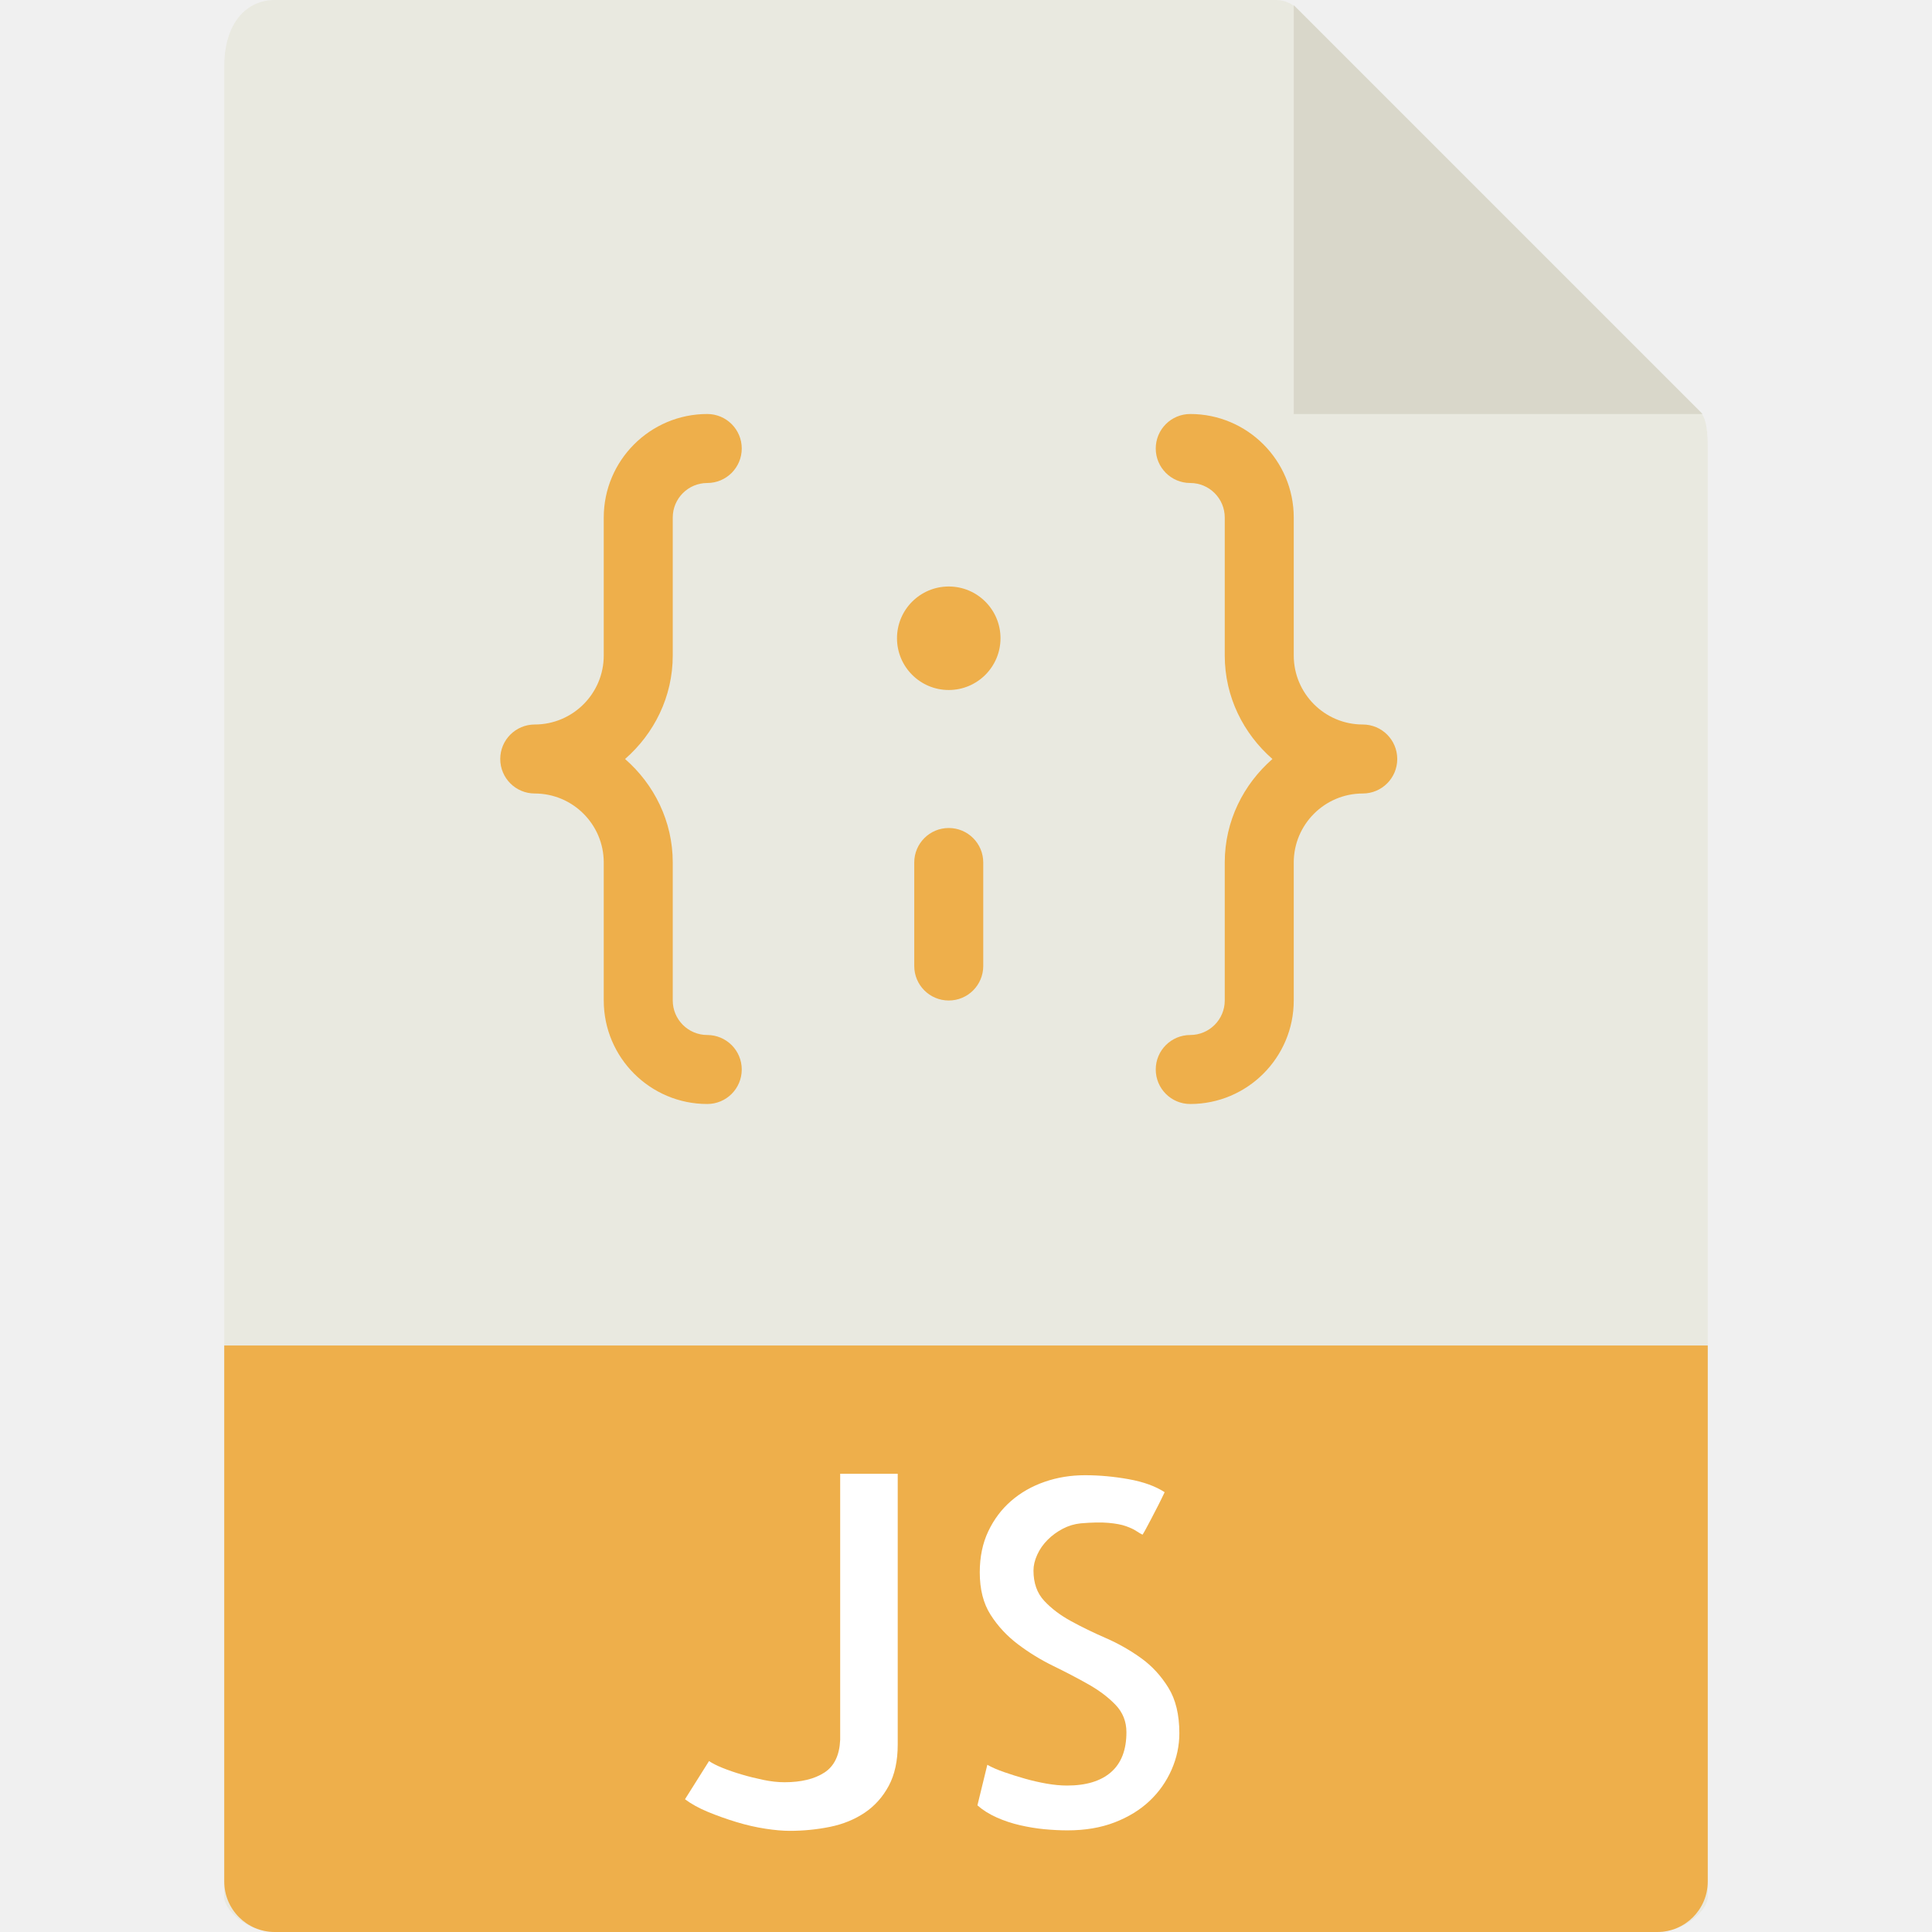
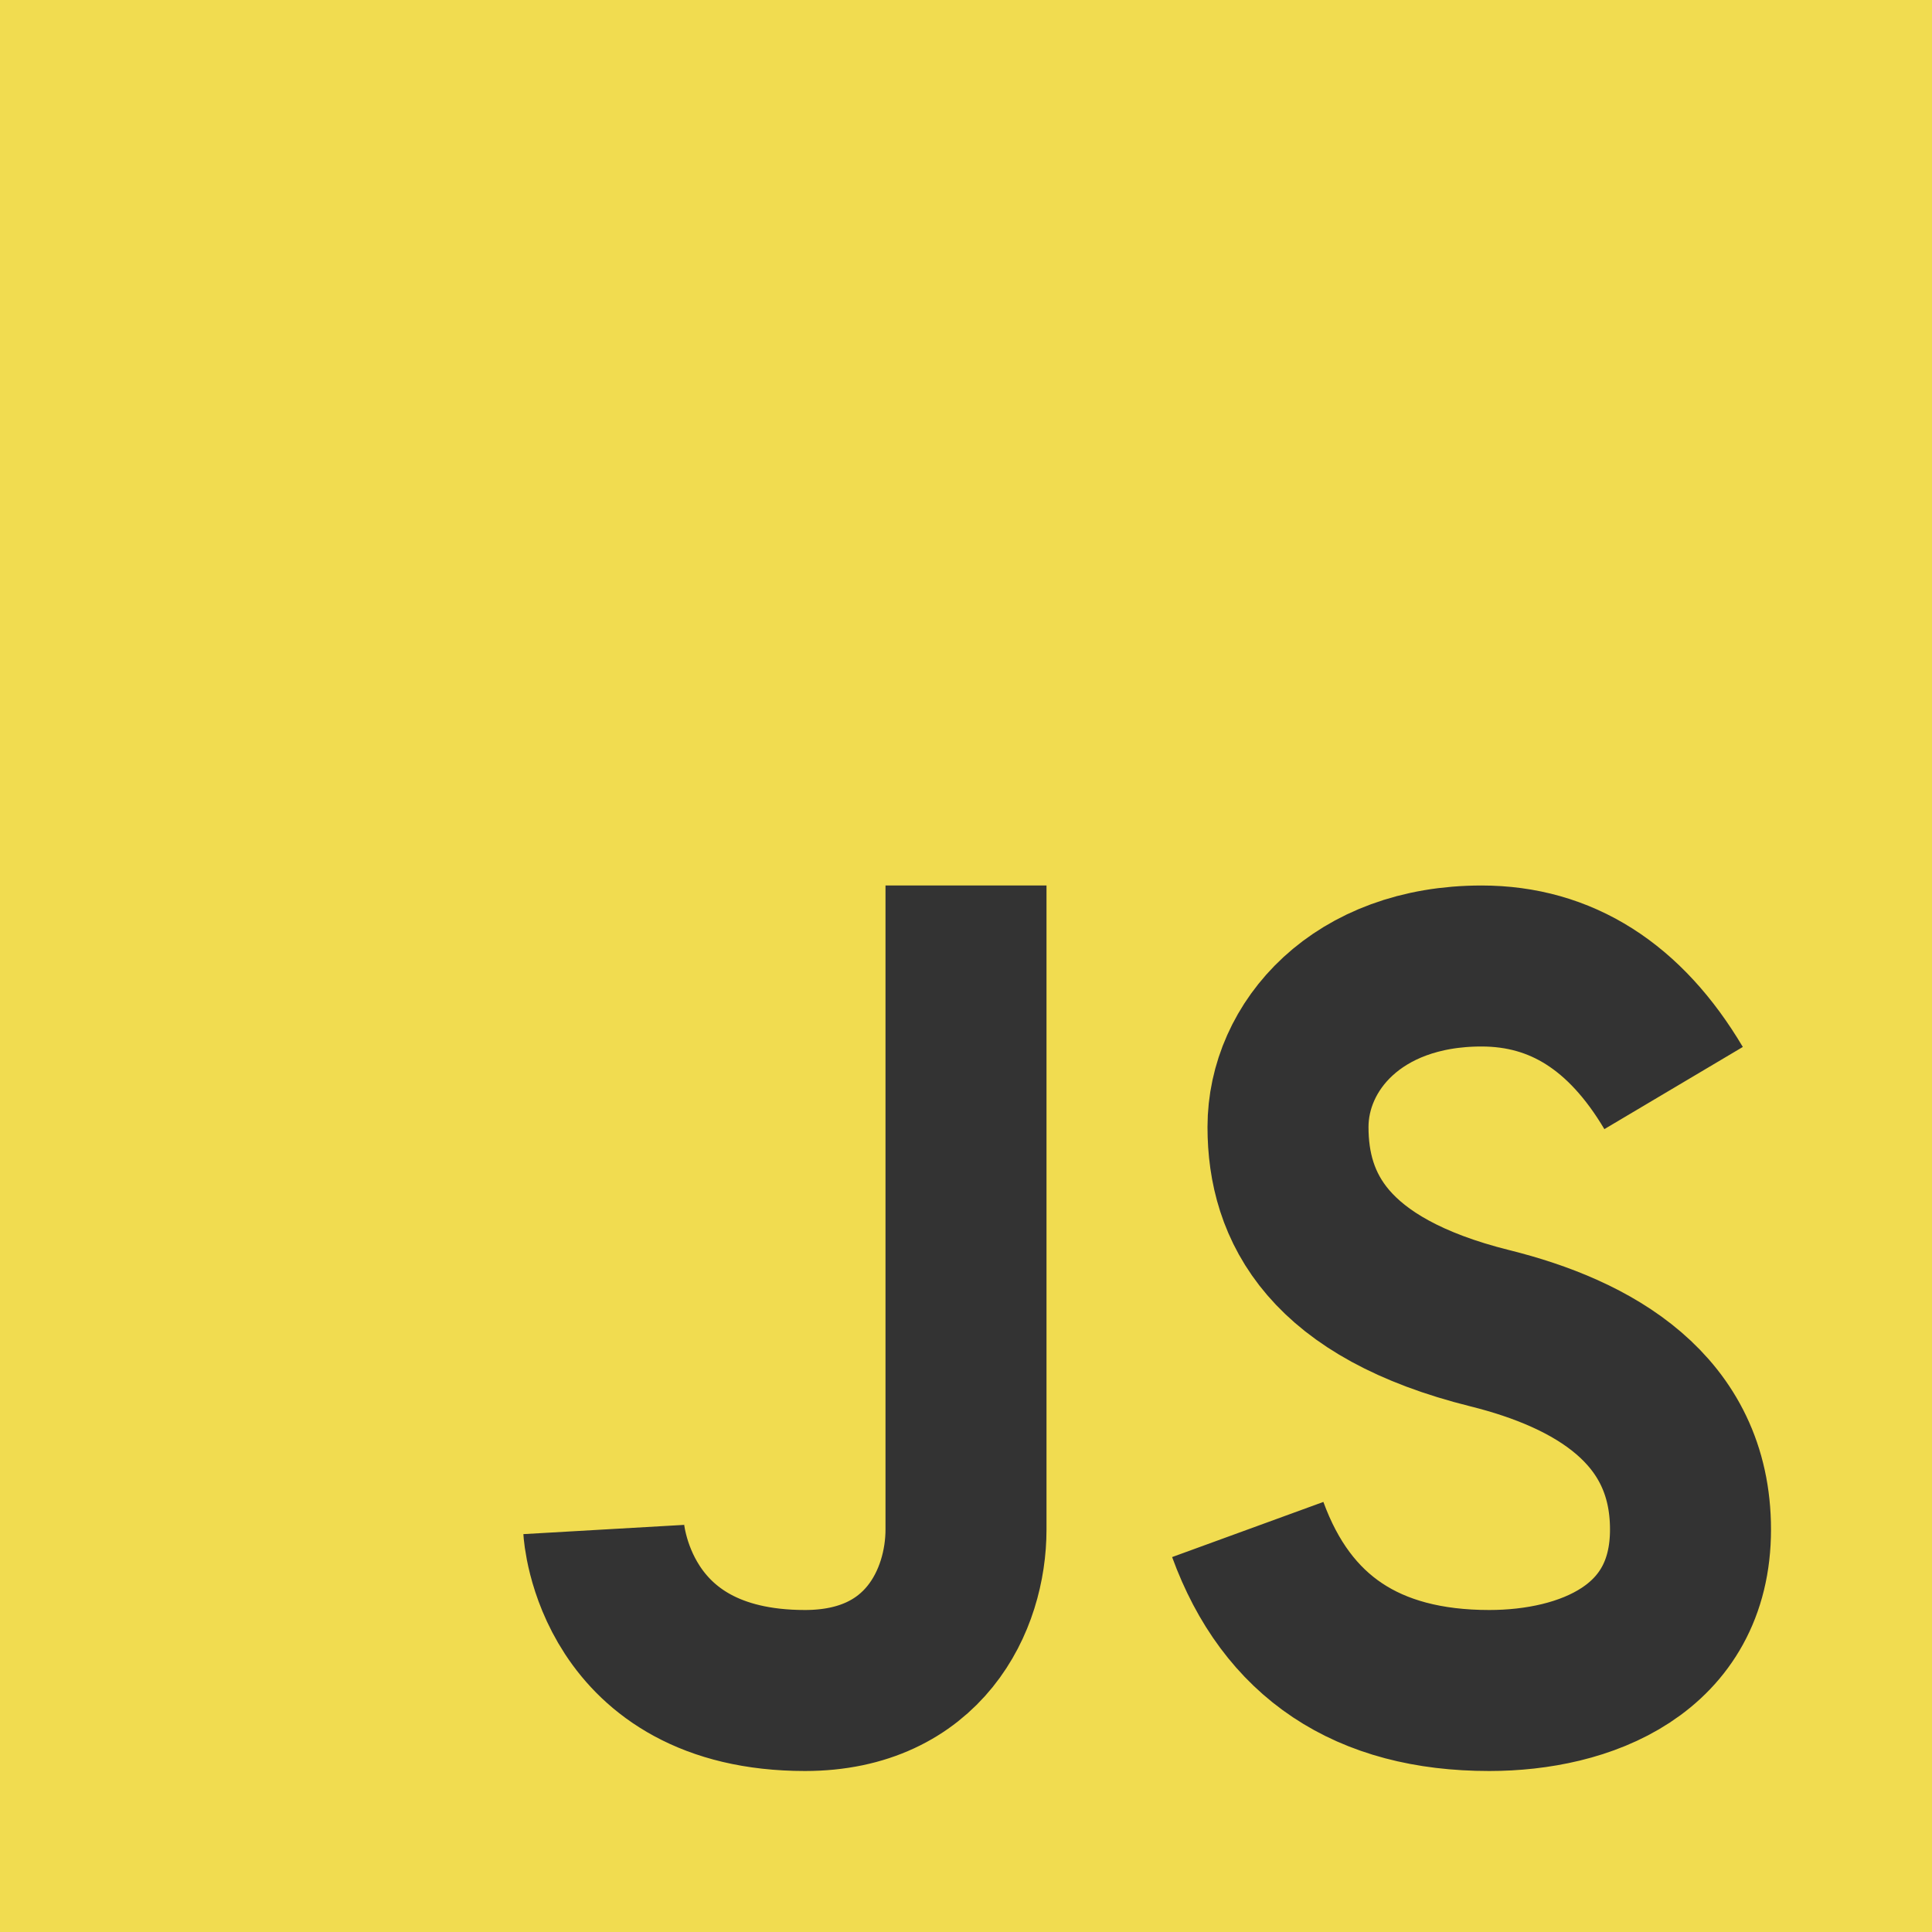
- <svg xmlns="http://www.w3.org/2000/svg" height="800px" width="800px" version="1.1" id="Capa_1" viewBox="0 0 56 56" xml:space="preserve">
-   <g>
-     <path style="fill:#E9E9E0;" d="M36.985,0H7.963C7.155,0,6.5,0.655,6.5,1.926V55c0,0.345,0.655,1,1.463,1h40.074   c0.808,0,1.463-0.655,1.463-1V12.978c0-0.696-0.093-0.92-0.257-1.085L37.607,0.257C37.442,0.093,37.218,0,36.985,0z" />
-     <polygon style="fill:#D9D7CA;" points="37.5,0.151 37.5,12 49.349,12  " />
-     <path style="fill:#EEAF4B;" d="M48.037,56H7.963C7.155,56,6.5,55.345,6.5,54.537V39h43v15.537C49.5,55.345,48.845,56,48.037,56z" />
-     <g>
-       <path style="fill:#FFFFFF;" d="M26.021,42.719v7.848c0,0.474-0.087,0.873-0.26,1.196c-0.174,0.323-0.406,0.583-0.697,0.779    c-0.292,0.196-0.627,0.333-1.005,0.41s-0.769,0.116-1.169,0.116c-0.201,0-0.436-0.021-0.704-0.062s-0.547-0.104-0.834-0.191    s-0.563-0.185-0.827-0.294c-0.265-0.109-0.488-0.232-0.67-0.369l0.697-1.107c0.091,0.063,0.221,0.13,0.39,0.198    s0.353,0.132,0.554,0.191c0.2,0.06,0.41,0.111,0.629,0.157s0.424,0.068,0.615,0.068c0.482,0,0.868-0.094,1.155-0.28    s0.439-0.504,0.458-0.95v-7.711H26.021z" />
-       <path style="fill:#FFFFFF;" d="M34.184,50.238c0,0.364-0.075,0.718-0.226,1.06s-0.362,0.643-0.636,0.902s-0.611,0.467-1.012,0.622    c-0.401,0.155-0.857,0.232-1.367,0.232c-0.219,0-0.444-0.012-0.677-0.034s-0.468-0.062-0.704-0.116    c-0.237-0.055-0.463-0.13-0.677-0.226s-0.399-0.212-0.554-0.349l0.287-1.176c0.127,0.073,0.289,0.144,0.485,0.212    s0.398,0.132,0.608,0.191c0.209,0.06,0.419,0.107,0.629,0.144c0.209,0.036,0.405,0.055,0.588,0.055c0.556,0,0.982-0.13,1.278-0.39    s0.444-0.645,0.444-1.155c0-0.31-0.105-0.574-0.314-0.793c-0.21-0.219-0.472-0.417-0.786-0.595s-0.654-0.355-1.019-0.533    c-0.365-0.178-0.707-0.388-1.025-0.629c-0.319-0.241-0.584-0.526-0.793-0.854c-0.21-0.328-0.314-0.738-0.314-1.23    c0-0.446,0.082-0.843,0.246-1.189s0.385-0.641,0.663-0.882s0.602-0.426,0.971-0.554s0.759-0.191,1.169-0.191    c0.419,0,0.843,0.039,1.271,0.116c0.428,0.077,0.774,0.203,1.039,0.376c-0.055,0.118-0.119,0.248-0.191,0.39    c-0.073,0.142-0.142,0.273-0.205,0.396c-0.064,0.123-0.119,0.226-0.164,0.308c-0.046,0.082-0.073,0.128-0.082,0.137    c-0.055-0.027-0.116-0.063-0.185-0.109s-0.167-0.091-0.294-0.137c-0.128-0.046-0.297-0.077-0.506-0.096    c-0.21-0.019-0.479-0.014-0.807,0.014c-0.183,0.019-0.355,0.07-0.52,0.157s-0.311,0.193-0.438,0.321    c-0.128,0.128-0.229,0.271-0.301,0.431c-0.073,0.159-0.109,0.313-0.109,0.458c0,0.364,0.104,0.658,0.314,0.882    c0.209,0.224,0.469,0.419,0.779,0.588c0.31,0.169,0.646,0.333,1.012,0.492c0.364,0.159,0.704,0.354,1.019,0.581    s0.576,0.513,0.786,0.854C34.078,49.261,34.184,49.7,34.184,50.238z" />
-     </g>
-     <g>
-       <path style="fill:#EEAF4B;" d="M19.5,19v-4c0-0.551,0.448-1,1-1c0.553,0,1-0.448,1-1s-0.447-1-1-1c-1.654,0-3,1.346-3,3v4    c0,1.103-0.897,2-2,2c-0.553,0-1,0.448-1,1s0.447,1,1,1c1.103,0,2,0.897,2,2v4c0,1.654,1.346,3,3,3c0.553,0,1-0.448,1-1    s-0.447-1-1-1c-0.552,0-1-0.449-1-1v-4c0-1.2-0.542-2.266-1.382-3C18.958,21.266,19.5,20.2,19.5,19z" />
-       <circle style="fill:#EEAF4B;" cx="27.5" cy="18.5" r="1.5" />
-       <path style="fill:#EEAF4B;" d="M39.5,21c-1.103,0-2-0.897-2-2v-4c0-1.654-1.346-3-3-3c-0.553,0-1,0.448-1,1s0.447,1,1,1    c0.552,0,1,0.449,1,1v4c0,1.2,0.542,2.266,1.382,3c-0.84,0.734-1.382,1.8-1.382,3v4c0,0.551-0.448,1-1,1c-0.553,0-1,0.448-1,1    s0.447,1,1,1c1.654,0,3-1.346,3-3v-4c0-1.103,0.897-2,2-2c0.553,0,1-0.448,1-1S40.053,21,39.5,21z" />
-       <path style="fill:#EEAF4B;" d="M27.5,24c-0.553,0-1,0.448-1,1v3c0,0.552,0.447,1,1,1s1-0.448,1-1v-3    C28.5,24.448,28.053,24,27.5,24z" />
-     </g>
+ <svg xmlns="http://www.w3.org/2000/svg" width="800px" height="800px" viewBox="0 0 24 24">
+   <g fill="none" fill-rule="evenodd">
+     <rect width="24" height="24" fill="#F1DC50" />
+     <path stroke="#333" stroke-width="2" d="M12,11 C12,15.749 12,18.416 12,19 C12,19.876 11.477,21 10,21 C7.615,21 7.5,19 7.5,19 M20.79,13.516 C20.19,12.505 19.394,12 18.404,12 C16.856,12 16,13 16,14 C16,15 16.5,16 18.508,16.5 C19.786,16.818 21,17.5 21,19 C21,20.5 19.685,21 18.5,21 C16.986,21 15.986,20.333 15.5,19" />
  </g>
</svg>
